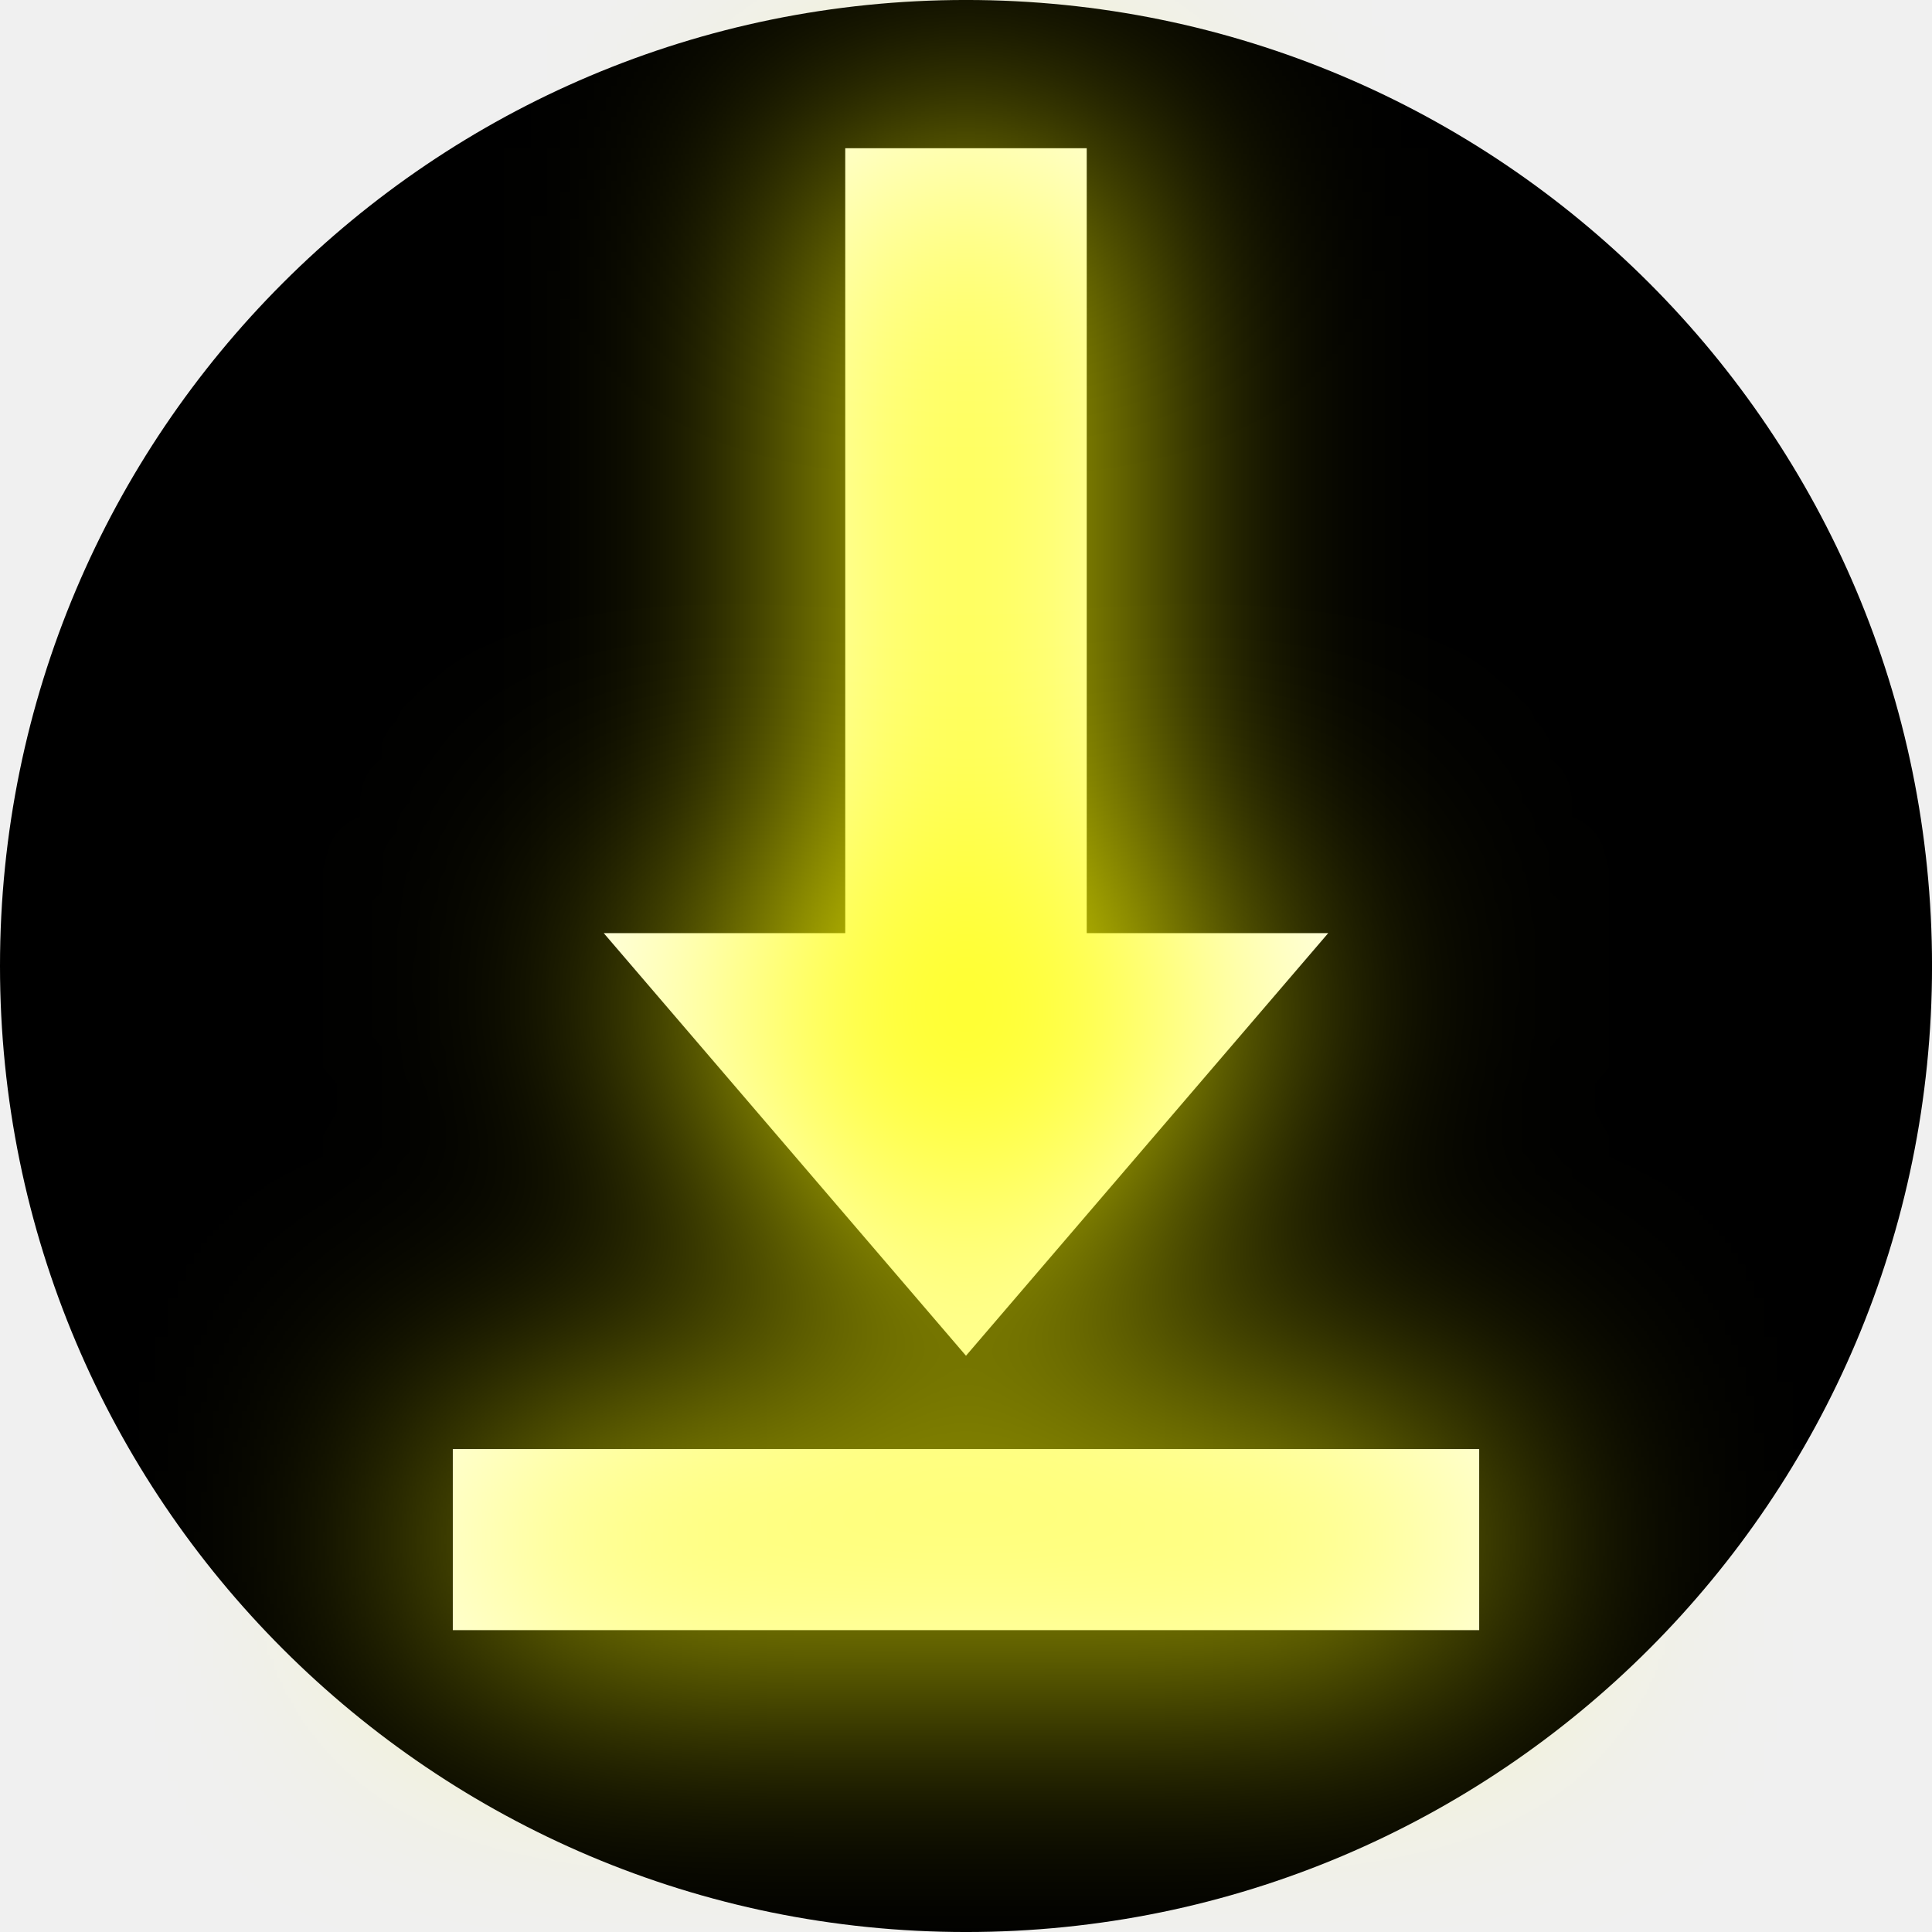
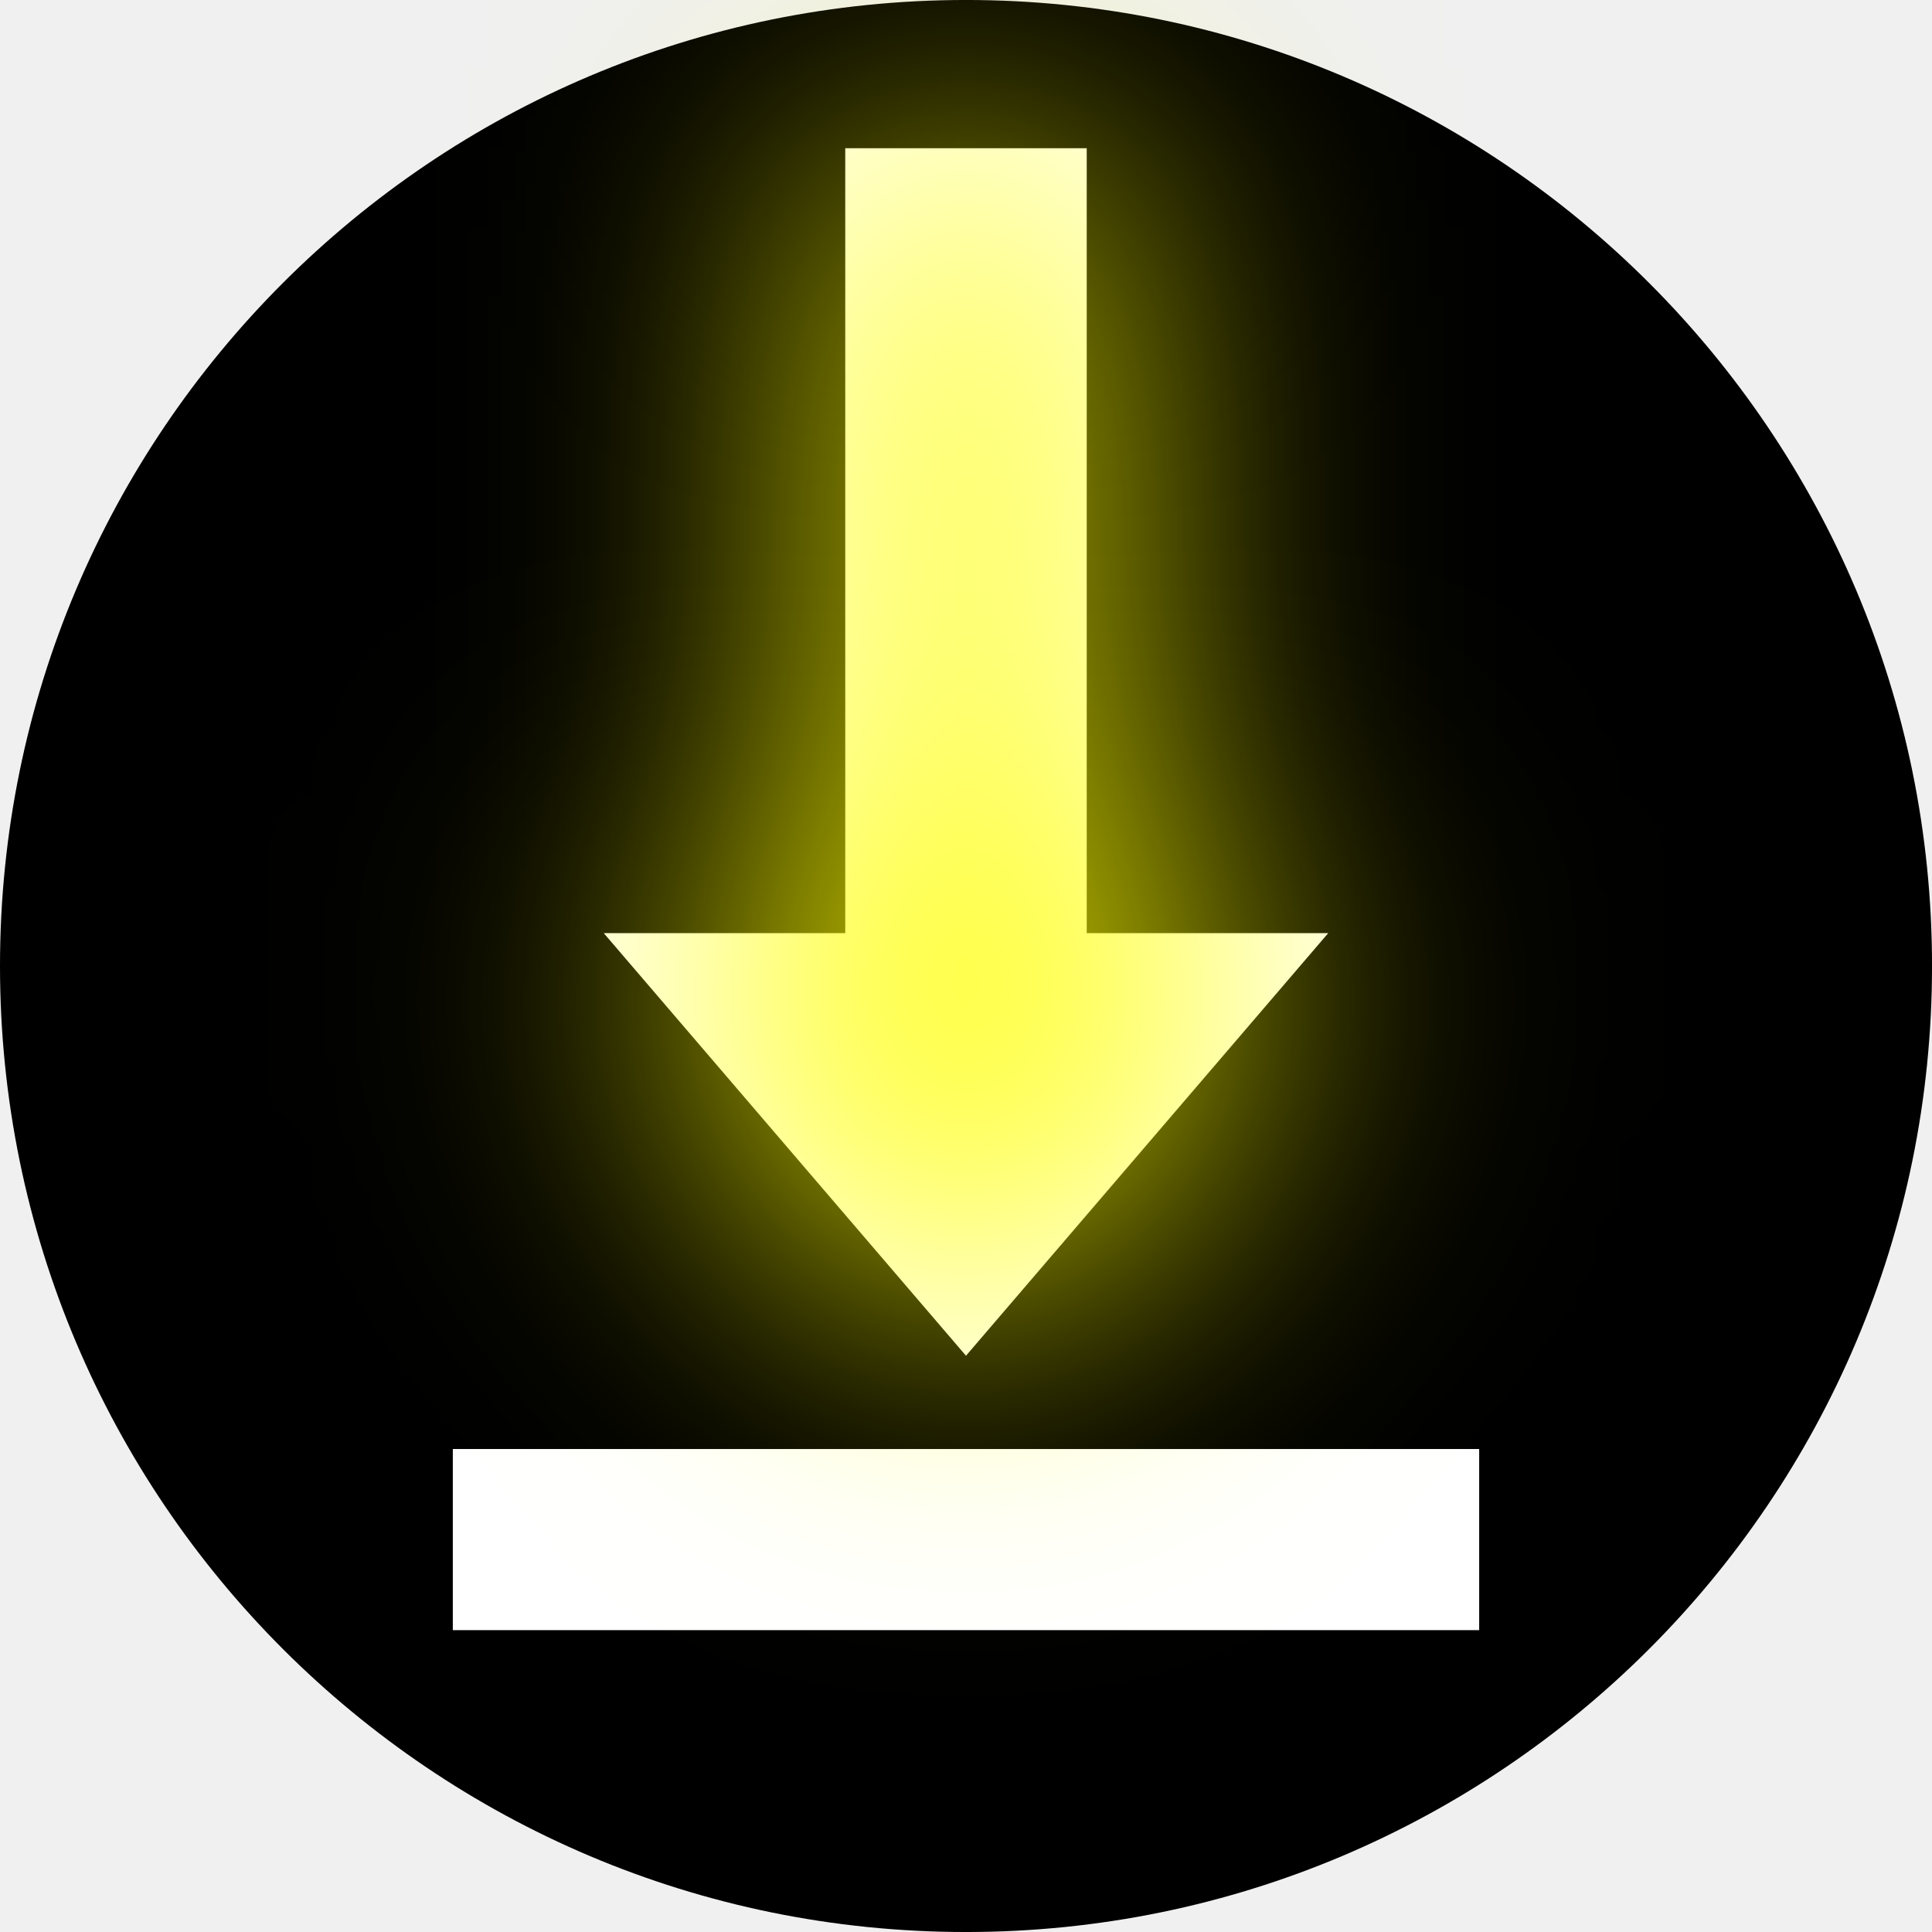
<svg xmlns="http://www.w3.org/2000/svg" width="256" height="256" viewBox="0 0 67.733 67.733" version="1.1" id="svg8">
  <defs id="defs2">
    <filter style="color-interpolation-filters:sRGB;" id="filter2285" x="-0.333" y="-0.231" width="1.667" height="1.462">
      <feGaussianBlur stdDeviation="5 5" result="blur" id="feGaussianBlur2283" />
    </filter>
+     <filter style="color-interpolation-filters:sRGB;" id="filter17104" x="-0.567" y="-0.34" width="2.134" height="1.68">
+       <feGaussianBlur stdDeviation="6 6" result="blur" id="feGaussianBlur17102" />
+     </filter>
  </defs>
  <g id="layer1" transform="translate(0,-229.2666)">
    <circle id="path12" cx="33.867" cy="263.133" style="stroke-width:0.339" r="33.867" />
-     <g id="g1855">
-       <path style="fill:#ffffff;stroke:none;stroke-width:0.265px;stroke-linecap:butt;stroke-linejoin:miter;stroke-opacity:1;fill-opacity:1" d="m 29.633,234.463 v 27.517 h -8.467 l 12.7,14.817 12.7,-14.817 h -8.467 v -27.517 z" id="path52" />
-       <path style="fill:#ffffff;fill-opacity:1;stroke:none;stroke-width:0.265px;stroke-linecap:butt;stroke-linejoin:miter;stroke-opacity:1" d="m 15.875,280.067 v 6.35 h 35.983 v -6.35 z" id="path870" />
-     </g>
-     <g id="g1855-3" style="fill:#ffff00;fill-opacity:1;filter:url(#filter2285)">
-       <path style="fill:#ffff00;fill-opacity:1;stroke:none;stroke-width:0.265px;stroke-linecap:butt;stroke-linejoin:miter;stroke-opacity:1" d="m 29.633,234.463 v 27.517 h -8.467 l 12.7,14.817 12.7,-14.817 h -8.467 v -27.517 z" id="path52-5" />
-       <path style="fill:#ffff00;fill-opacity:1;stroke:none;stroke-width:0.265px;stroke-linecap:butt;stroke-linejoin:miter;stroke-opacity:1" d="m 15.875,280.067 v 6.35 h 35.983 v -6.35 z" id="path870-6" />
-     </g>
+     <path style="fill:#ffffff;fill-opacity:1;stroke:none;stroke-width:0.265px;stroke-linecap:butt;stroke-linejoin:miter;stroke-opacity:1" d="m 29.633,234.463 v 27.517 h -8.467 l 12.7,14.817 12.7,-14.817 h -8.467 v -27.517 z" id="path52" />
+     <path style="fill:#ffffff;fill-opacity:1;stroke:none;stroke-width:0.265px;stroke-linecap:butt;stroke-linejoin:miter;stroke-opacity:1" d="m 15.875,280.067 v 6.35 h 35.983 v -6.35 z" id="path870" />
+     <path style="fill:#ffff00;fill-opacity:1;stroke:none;stroke-width:0.265px;stroke-linecap:butt;stroke-linejoin:miter;stroke-opacity:1;filter:url(#filter17104)" d="m 29.633,234.463 v 27.517 h -8.467 l 12.7,14.817 12.7,-14.817 h -8.467 v -27.517 z" id="path16370" />
  </g>
</svg>
